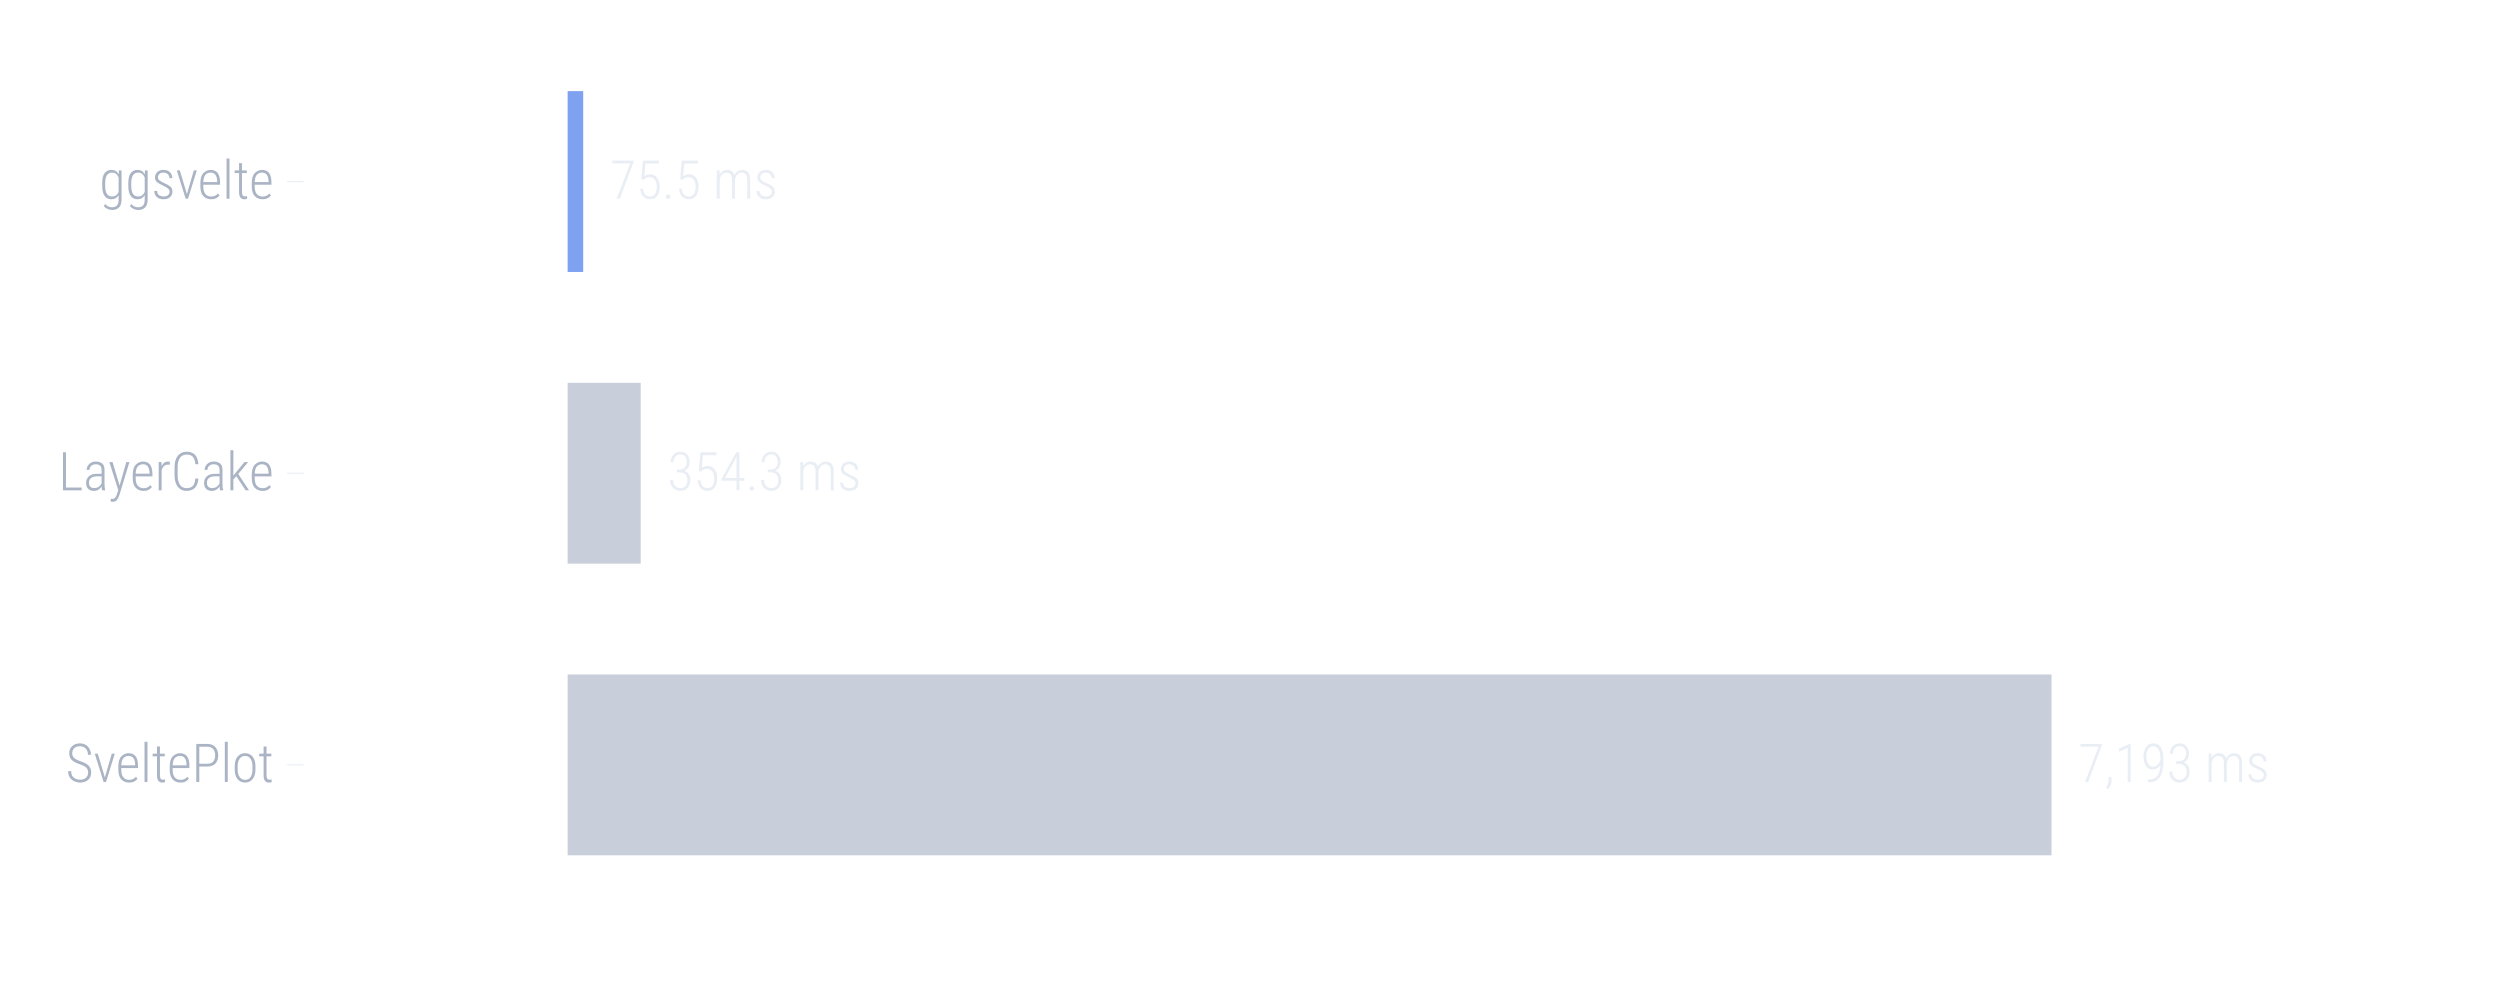
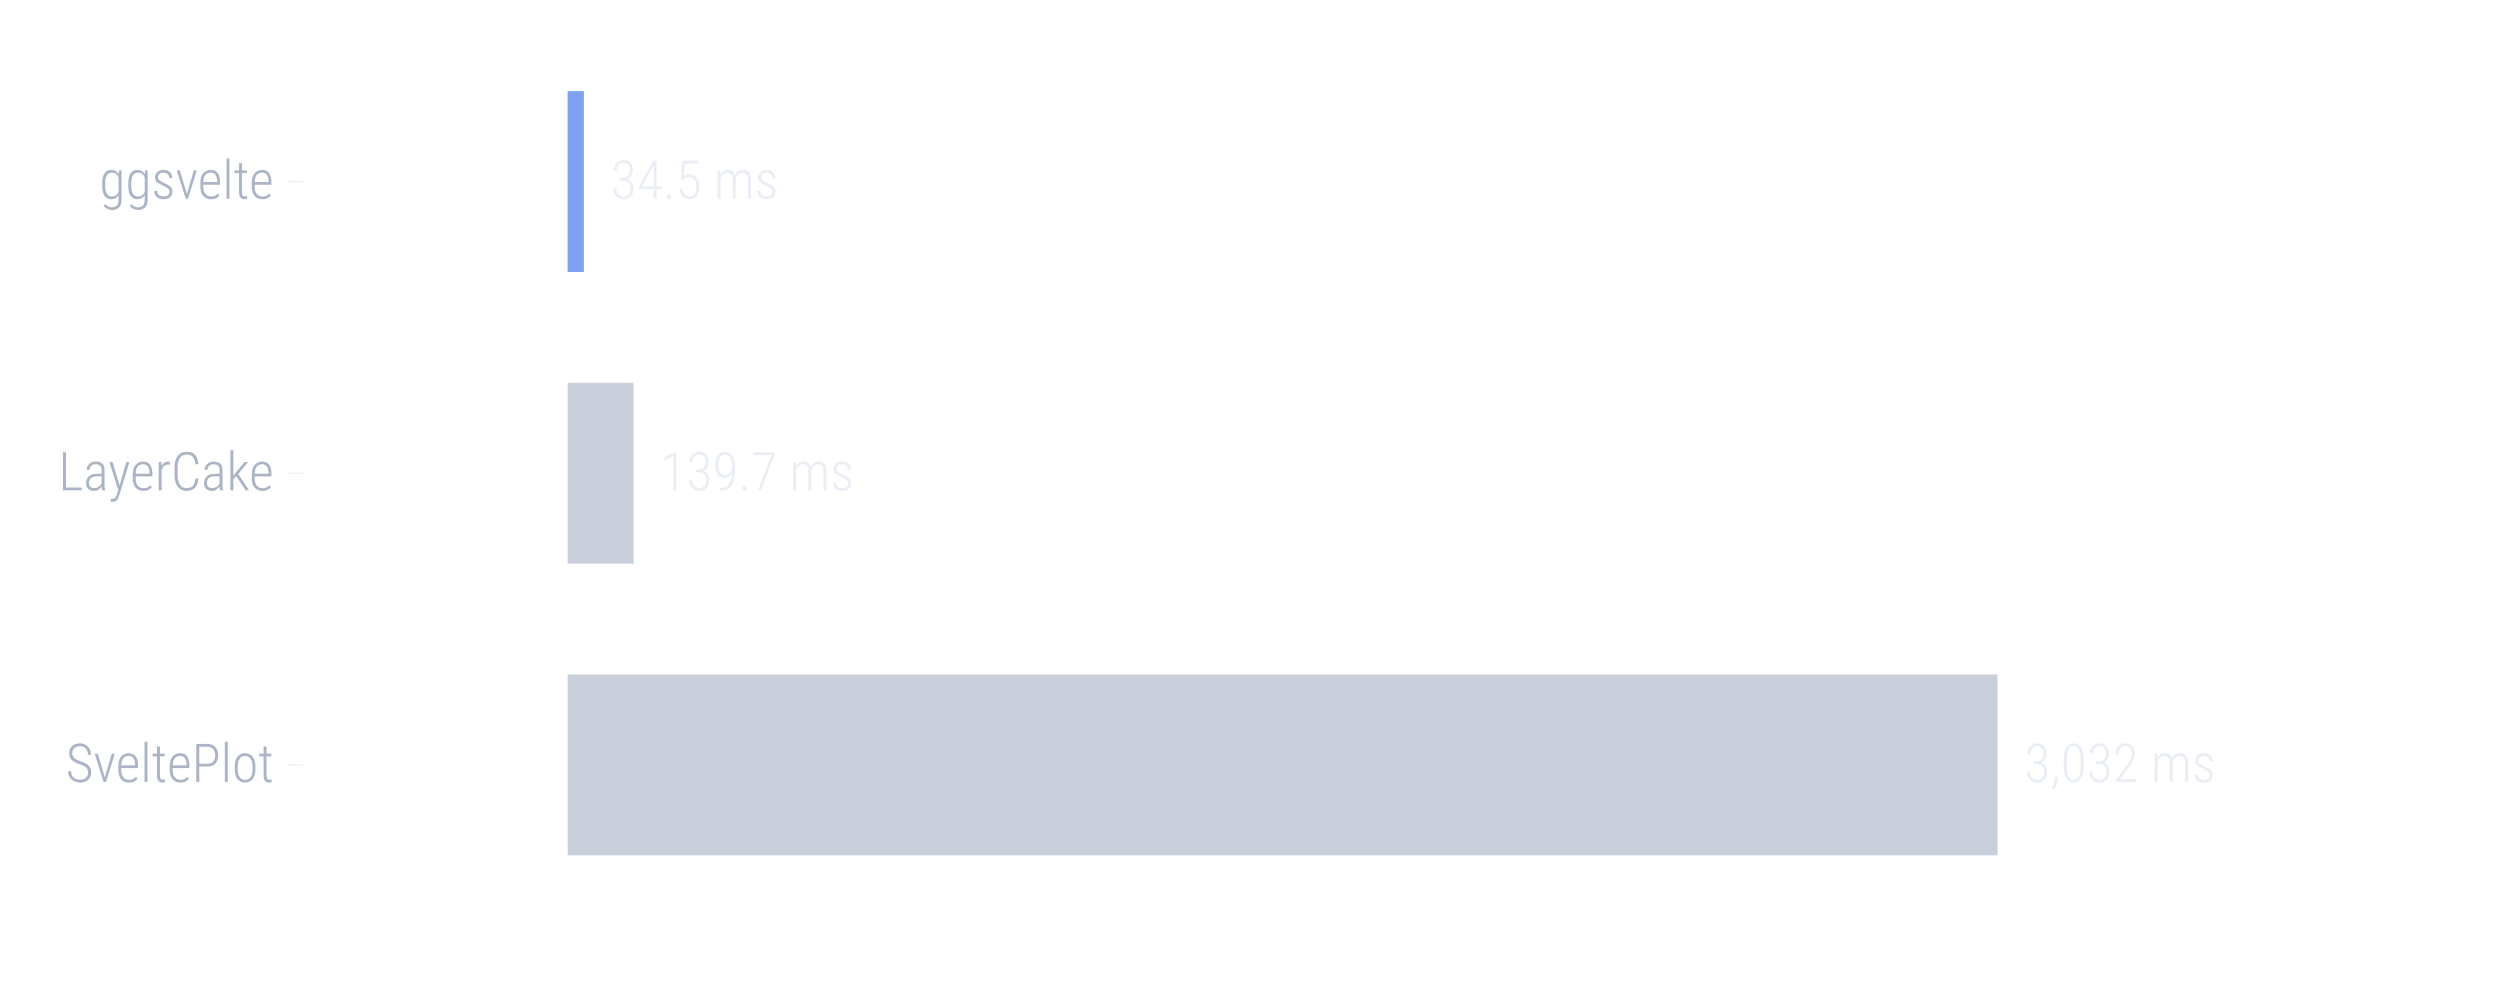
- <svg xmlns="http://www.w3.org/2000/svg" width="560" height="220" viewBox="0 0 560 220" role="img" aria-label="Bar chart of cold-mount time for a 10,000-point colored scatter: ggsvelte 75.5 ms, LayerCake 354.3 ms, SveltePlot 7,193 ms. Lower is better." class="gg-plot" font-family="&quot;Roboto Condensed&quot;, &quot;Arial Narrow&quot;, Arial, sans-serif" font-size="11" font-weight="300" text-rendering="optimizeLegibility" shape-rendering="geometricPrecision">
+ <svg xmlns="http://www.w3.org/2000/svg" width="560" height="220" viewBox="0 0 560 220" role="img" aria-label="Bar chart of cold-mount time for a 10,000-point colored scatter: ggsvelte 34.5 ms, LayerCake 139.7 ms, SveltePlot 3,032 ms. Lower is better." class="gg-plot" font-family="&quot;Roboto Condensed&quot;, &quot;Arial Narrow&quot;, Arial, sans-serif" font-size="11" font-weight="300" text-rendering="optimizeLegibility" shape-rendering="geometricPrecision">
  <rect class="gg-paper" width="560" height="220" fill="var(--gg-paper, transparent)" />
  <defs>
    <clipPath id="gg-clip-0">
      <rect width="488" height="196" />
    </clipPath>
  </defs>
  <g class="gg-panel" data-panel="0" transform="translate(68,8)">
    <rect class="gg-panel-background" width="488" height="196" fill="var(--gg-panel, transparent)" />
    <g class="gg-grid" stroke="var(--gg-grid, transparent)" stroke-width="0.25" vector-effect="non-scaling-stroke">
      <line x1="59.15" y1="0" x2="59.15" y2="196" />
-       <line x1="151.58" y1="0" x2="151.58" y2="196" />
-       <line x1="244" y1="0" x2="244" y2="196" />
-       <line x1="336.42" y1="0" x2="336.42" y2="196" />
-       <line x1="428.85" y1="0" x2="428.85" y2="196" />
+       <line x1="164.78" y1="0" x2="164.78" y2="196" />
+       <line x1="270.41" y1="0" x2="270.41" y2="196" />
+       <line x1="376.03" y1="0" x2="376.03" y2="196" />
+       <line x1="481.66" y1="0" x2="481.66" y2="196" />
      <line x1="0" y1="163.33" x2="488" y2="163.33" />
      <line x1="0" y1="98" x2="488" y2="98" />
      <line x1="0" y1="32.67" x2="488" y2="32.67" />
    </g>
    <g class="gg-marks" clip-path="url(#gg-clip-0)">
      <g class="gg-batch gg-rects" data-layer="0">
-         <rect x="59.15" y="12.41" width="3.49" height="40.51" fill="#7ea1f0" />
-         <rect x="59.15" y="77.75" width="16.37" height="40.51" fill="#c9cfda" />
-         <rect x="59.15" y="143.08" width="332.39" height="40.51" fill="#c9cfda" />
+         <rect x="59.15" y="12.41" width="3.64" height="40.51" fill="#7ea1f0" />
+         <rect x="59.15" y="77.75" width="14.76" height="40.51" fill="#c9cfda" />
+         <rect x="59.15" y="143.08" width="320.29" height="40.51" fill="#c9cfda" />
      </g>
      <g class="gg-batch gg-glyphs" data-layer="1" font-size="12" text-anchor="start">
-         <text x="68.64" y="32.67" dy="0.32em" fill="var(--gg-ink, #e9edf4)">75.5 ms</text>
-         <text x="81.52" y="98" dy="0.32em" fill="var(--gg-ink, #e9edf4)">354.3 ms</text>
-         <text x="397.55" y="163.33" dy="0.32em" fill="var(--gg-ink, #e9edf4)">7,193 ms</text>
+         <text x="68.8" y="32.67" dy="0.32em" fill="var(--gg-ink, #e9edf4)">34.5 ms</text>
+         <text x="79.91" y="98" dy="0.32em" fill="var(--gg-ink, #e9edf4)">139.7 ms</text>
+         <text x="385.45" y="163.33" dy="0.32em" fill="var(--gg-ink, #e9edf4)">3,032 ms</text>
      </g>
    </g>
    <rect class="gg-panel-border" width="488" height="196" fill="none" stroke="var(--gg-panelBorder, transparent)" stroke-width="0.5" vector-effect="non-scaling-stroke" />
  </g>
  <g class="gg-axis gg-axis-y" transform="translate(68,8)">
    <g class="gg-tick" transform="translate(0,163.33)">
      <line x2="-3.67" stroke="var(--gg-tickColor, #e9edf4)" stroke-width="0.25" vector-effect="non-scaling-stroke" />
      <text x="-6.67" dy="0.32em" text-anchor="end" fill="var(--gg-axisText, #aab4c4)" font-size="12" font-weight="300">SveltePlot</text>
    </g>
    <g class="gg-tick" transform="translate(0,98)">
      <line x2="-3.67" stroke="var(--gg-tickColor, #e9edf4)" stroke-width="0.25" vector-effect="non-scaling-stroke" />
      <text x="-6.67" dy="0.32em" text-anchor="end" fill="var(--gg-axisText, #aab4c4)" font-size="12" font-weight="300">LayerCake</text>
    </g>
    <g class="gg-tick" transform="translate(0,32.67)">
      <line x2="-3.67" stroke="var(--gg-tickColor, #e9edf4)" stroke-width="0.25" vector-effect="non-scaling-stroke" />
      <text x="-6.67" dy="0.32em" text-anchor="end" fill="var(--gg-axisText, #aab4c4)" font-size="12" font-weight="300">ggsvelte</text>
    </g>
  </g>
</svg>
